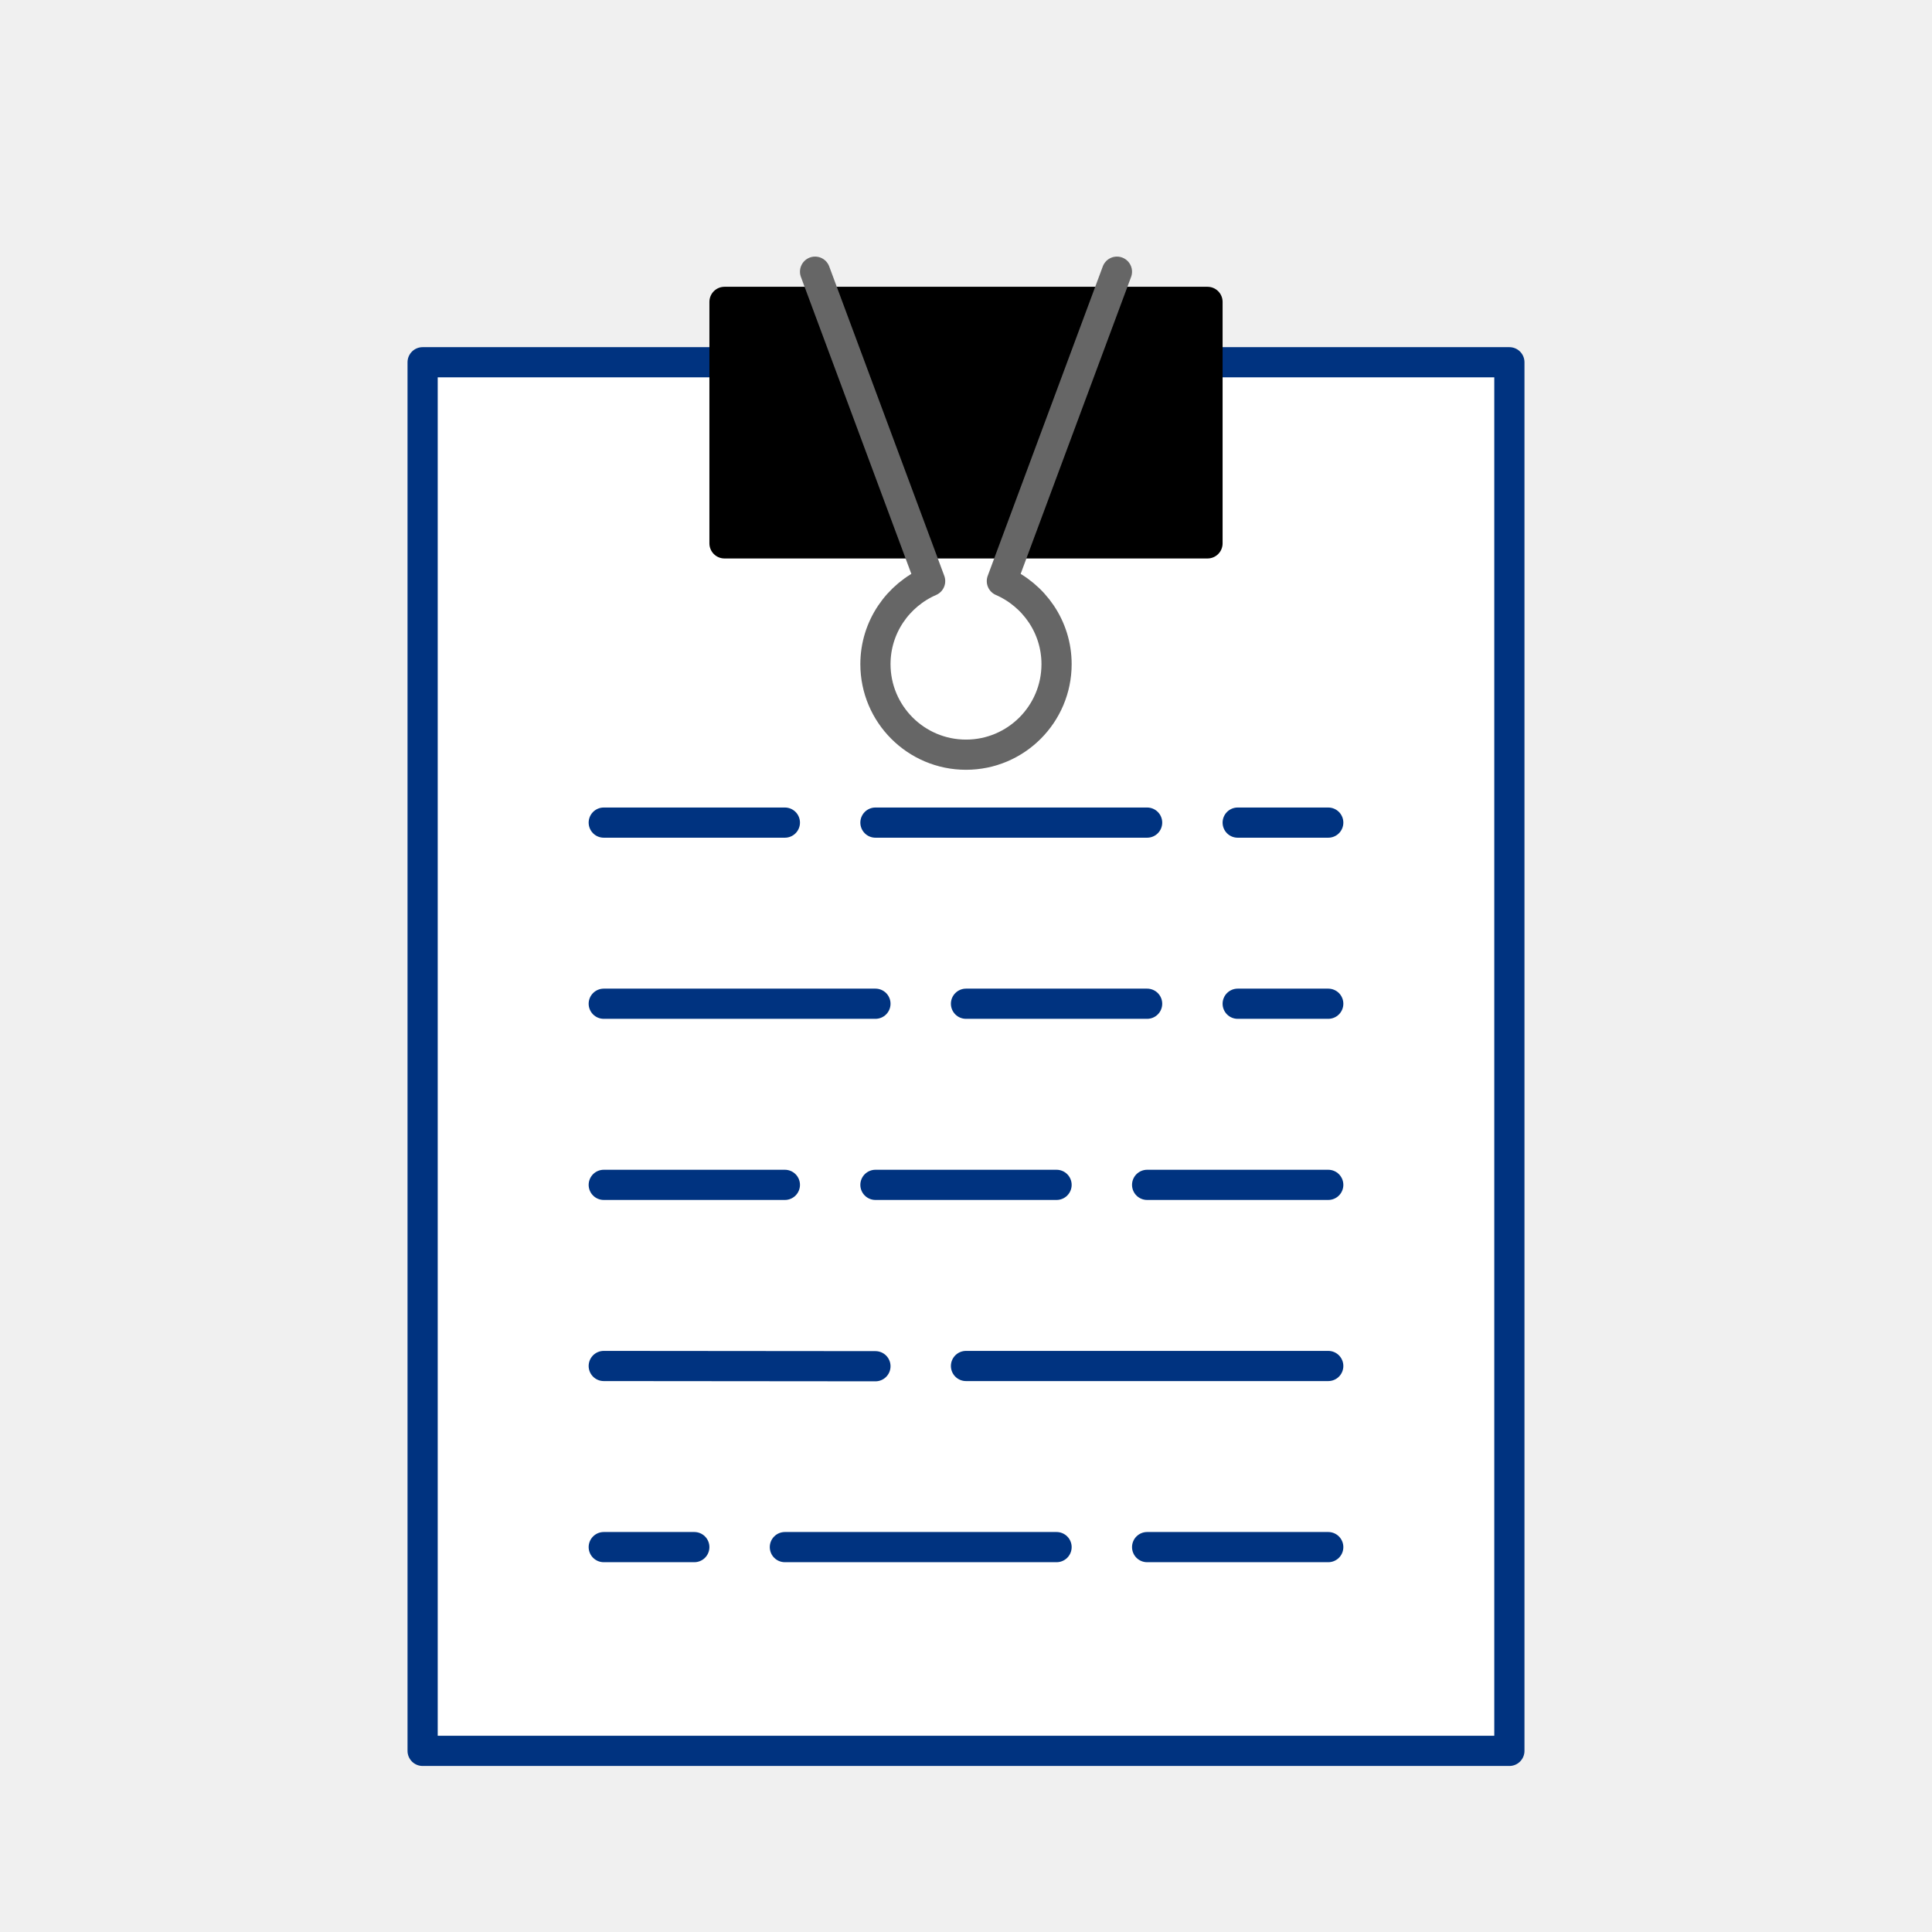
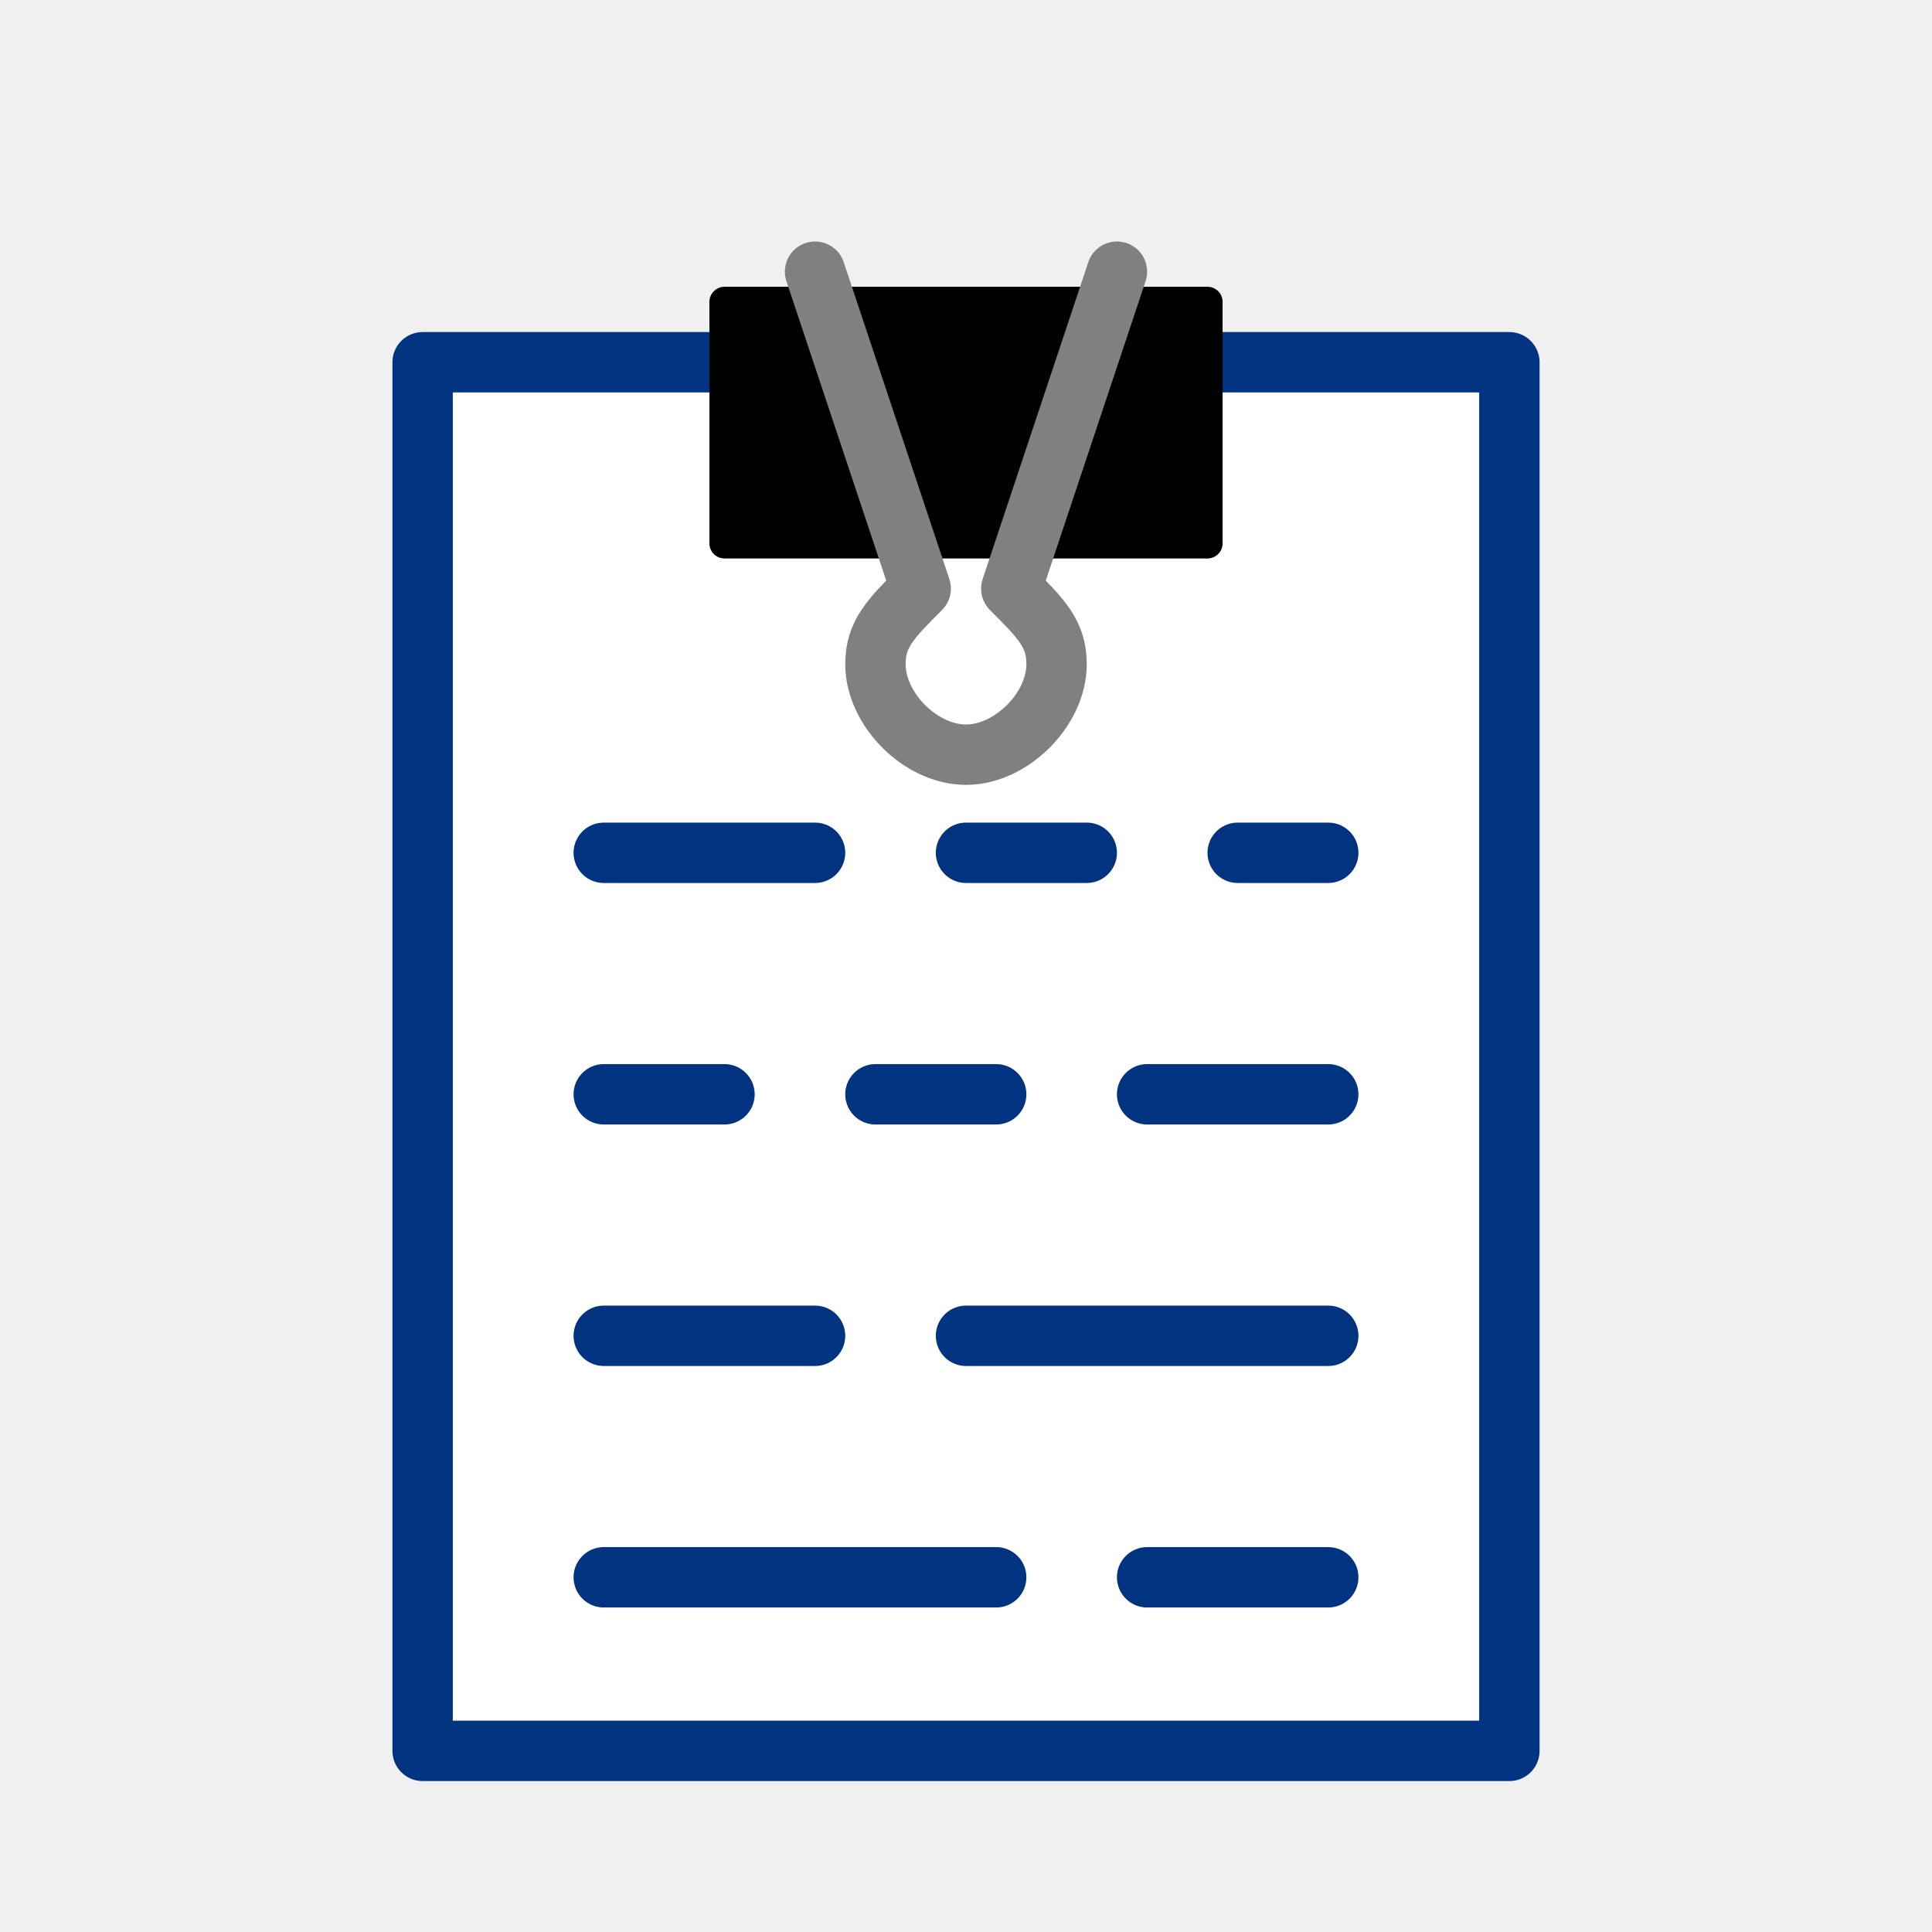
<svg xmlns="http://www.w3.org/2000/svg" version="1.0" width="64" height="64" id="svg2385">
  <defs id="defs2387" />
-   <path d="M 50,12 L 50,58 L 14,58 L 14,12 L 50,12 z" id="rect2383" style="fill:#ffffff;stroke:#003380;stroke-width:1;stroke-linecap:round;stroke-linejoin:round" />
+   <path d="M 50,12 L 50,58 L 14,58 L 14,12 L 50,12 z" id="rect2383" style="fill:#ffffff;stroke:#003380;stroke-width:2;stroke-linecap:round;stroke-linejoin:round" />
  <path d="M 24,10 L 24,18 L 40,18 L 40,10 L 24,10 z" id="path2388" style="fill:#000000;stroke:#000000;stroke-width:1;stroke-linecap:round;stroke-linejoin:round" />
-   <path d="M 20,27.25 L 26,27.25 L 20,27.25 z M 29,27.25 L 38,27.25 L 29,27.25 z M 41,27.25 L 44,27.25 L 41,27.25 z M 20,33.25 L 29,33.25 L 20,33.25 z M 32,33.25 L 38,33.25 L 32,33.25 z M 41,33.25 L 44,33.25 L 41,33.25 z M 20,39.25 L 26,39.25 L 20,39.25 z M 29,39.25 L 35,39.25 L 29,39.25 z M 38,39.25 L 44,39.25 L 38,39.25 z M 20,45.25 L 29,45.258 L 20,45.25 z M 32,45.25 L 44,45.25 L 32,45.25 z M 20,51.25 L 23,51.25 L 20,51.25 z M 26,51.25 L 35,51.25 L 26,51.25 z M 38,51.25 L 44,51.25 L 38,51.25 z" id="path2395" style="fill:none;stroke:#003380;stroke-width:1;stroke-linecap:round;stroke-linejoin:round" />
-   <path d="M 27,9 L 30.812,19.25 C 29.75,19.712 29,20.768 29,22 C 29,23.656 30.344,25 32,25 C 33.656,25 35,23.656 35,22 C 35,20.768 34.25,19.712 33.188,19.25 L 37,9" id="path3232" style="fill:none;stroke:#666666;stroke-width:1;stroke-linecap:round;stroke-linejoin:round" />
+   <path d="M 20,28.25 L 27,28.25 L 20,28.25 z M 32,28.25 L 36,28.25 L 32,28.25 z M 41,28.25 L 44,28.25 L 41,28.25 z M 20,36.25 L 24,36.25 L 20,36.25 z M 29,36.25 L 33,36.25 L 29,36.25 z M 38,36.25 L 44,36.25 L 38,36.25 z M 20,44.25 L 27,44.25 L 20,44.25 z M 32,44.25 L 44,44.25 L 32,44.25 z M 20,52.25 L 33,52.25 L 20,52.25 z M 38,52.25 L 44,52.25 L 38,52.25 z" id="path2395" style="fill:none;stroke:#003380;stroke-width:2;stroke-linecap:round;stroke-linejoin:round" />
+   <path d="M 27,9 L 30.5,19.5 C 29.5,20.5 29,21 29,22 C 29,23.5 30.5,25 32,25 C 33.5,25 35,23.5 35,22 C 35,21 34.5,20.5 33.5,19.5 L 37,9" id="path3232" style="fill:none;stroke:#808080;stroke-width:2;stroke-linecap:round;stroke-linejoin:round" />
</svg>
